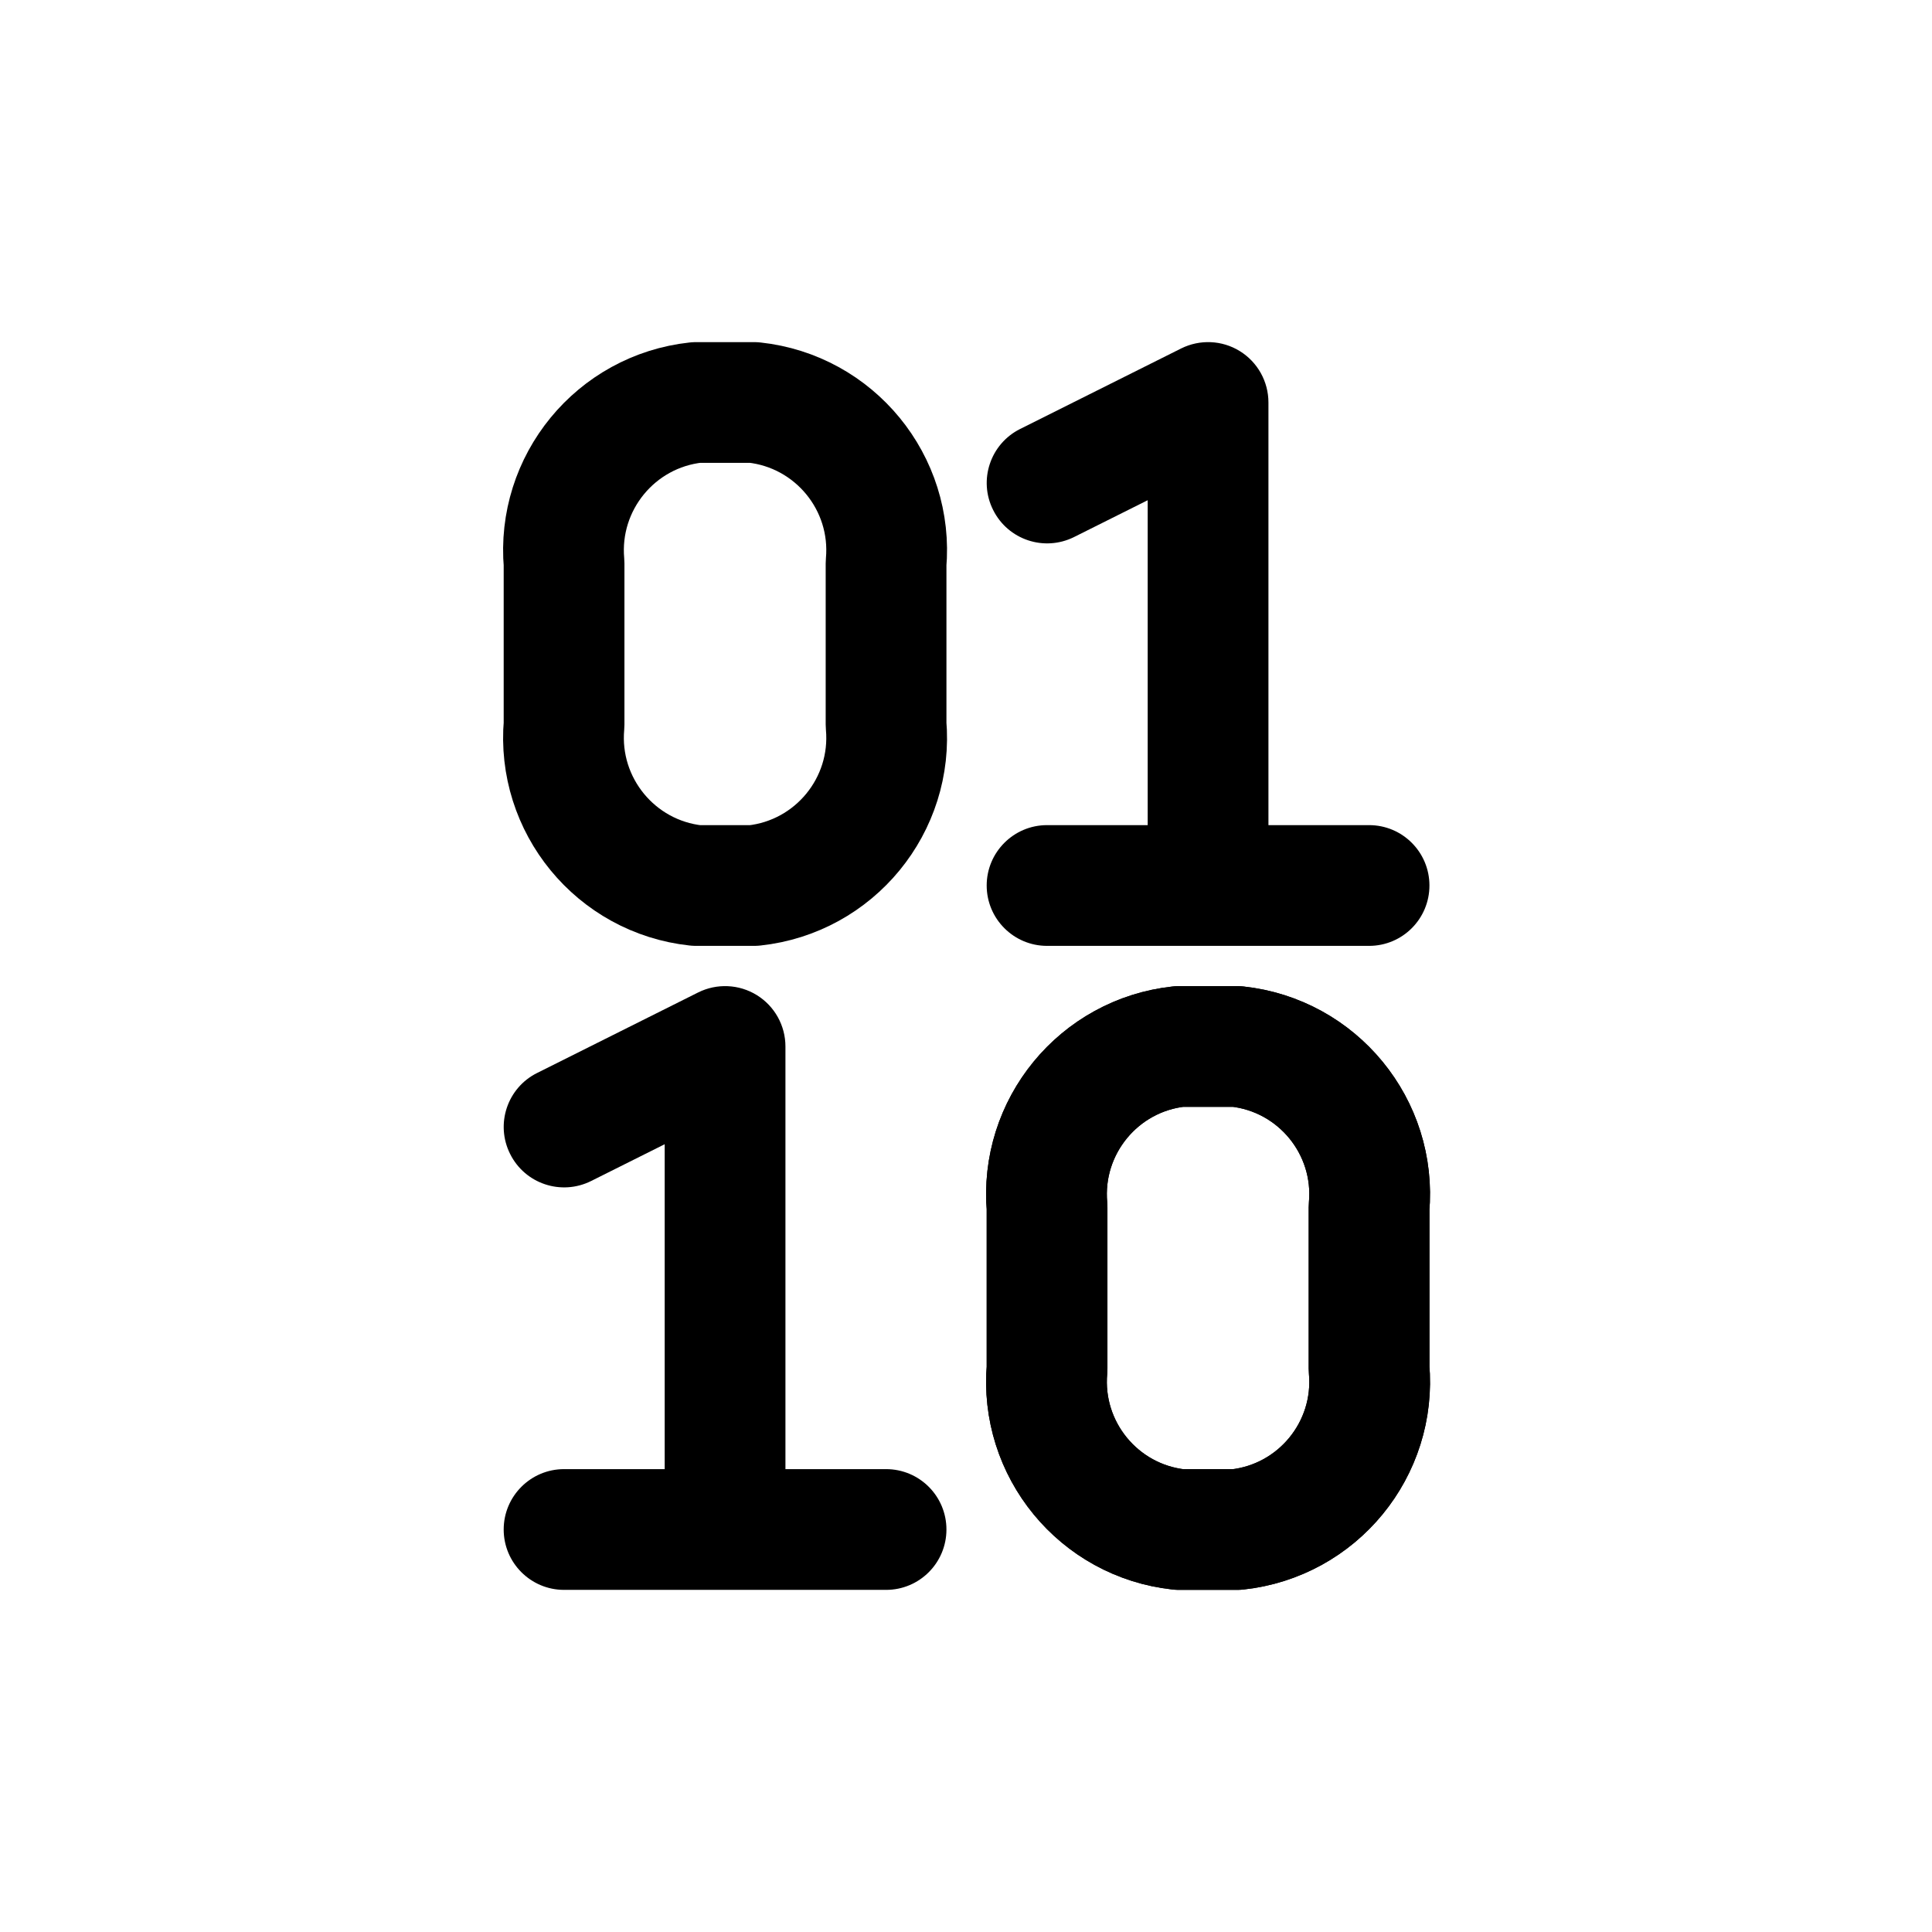
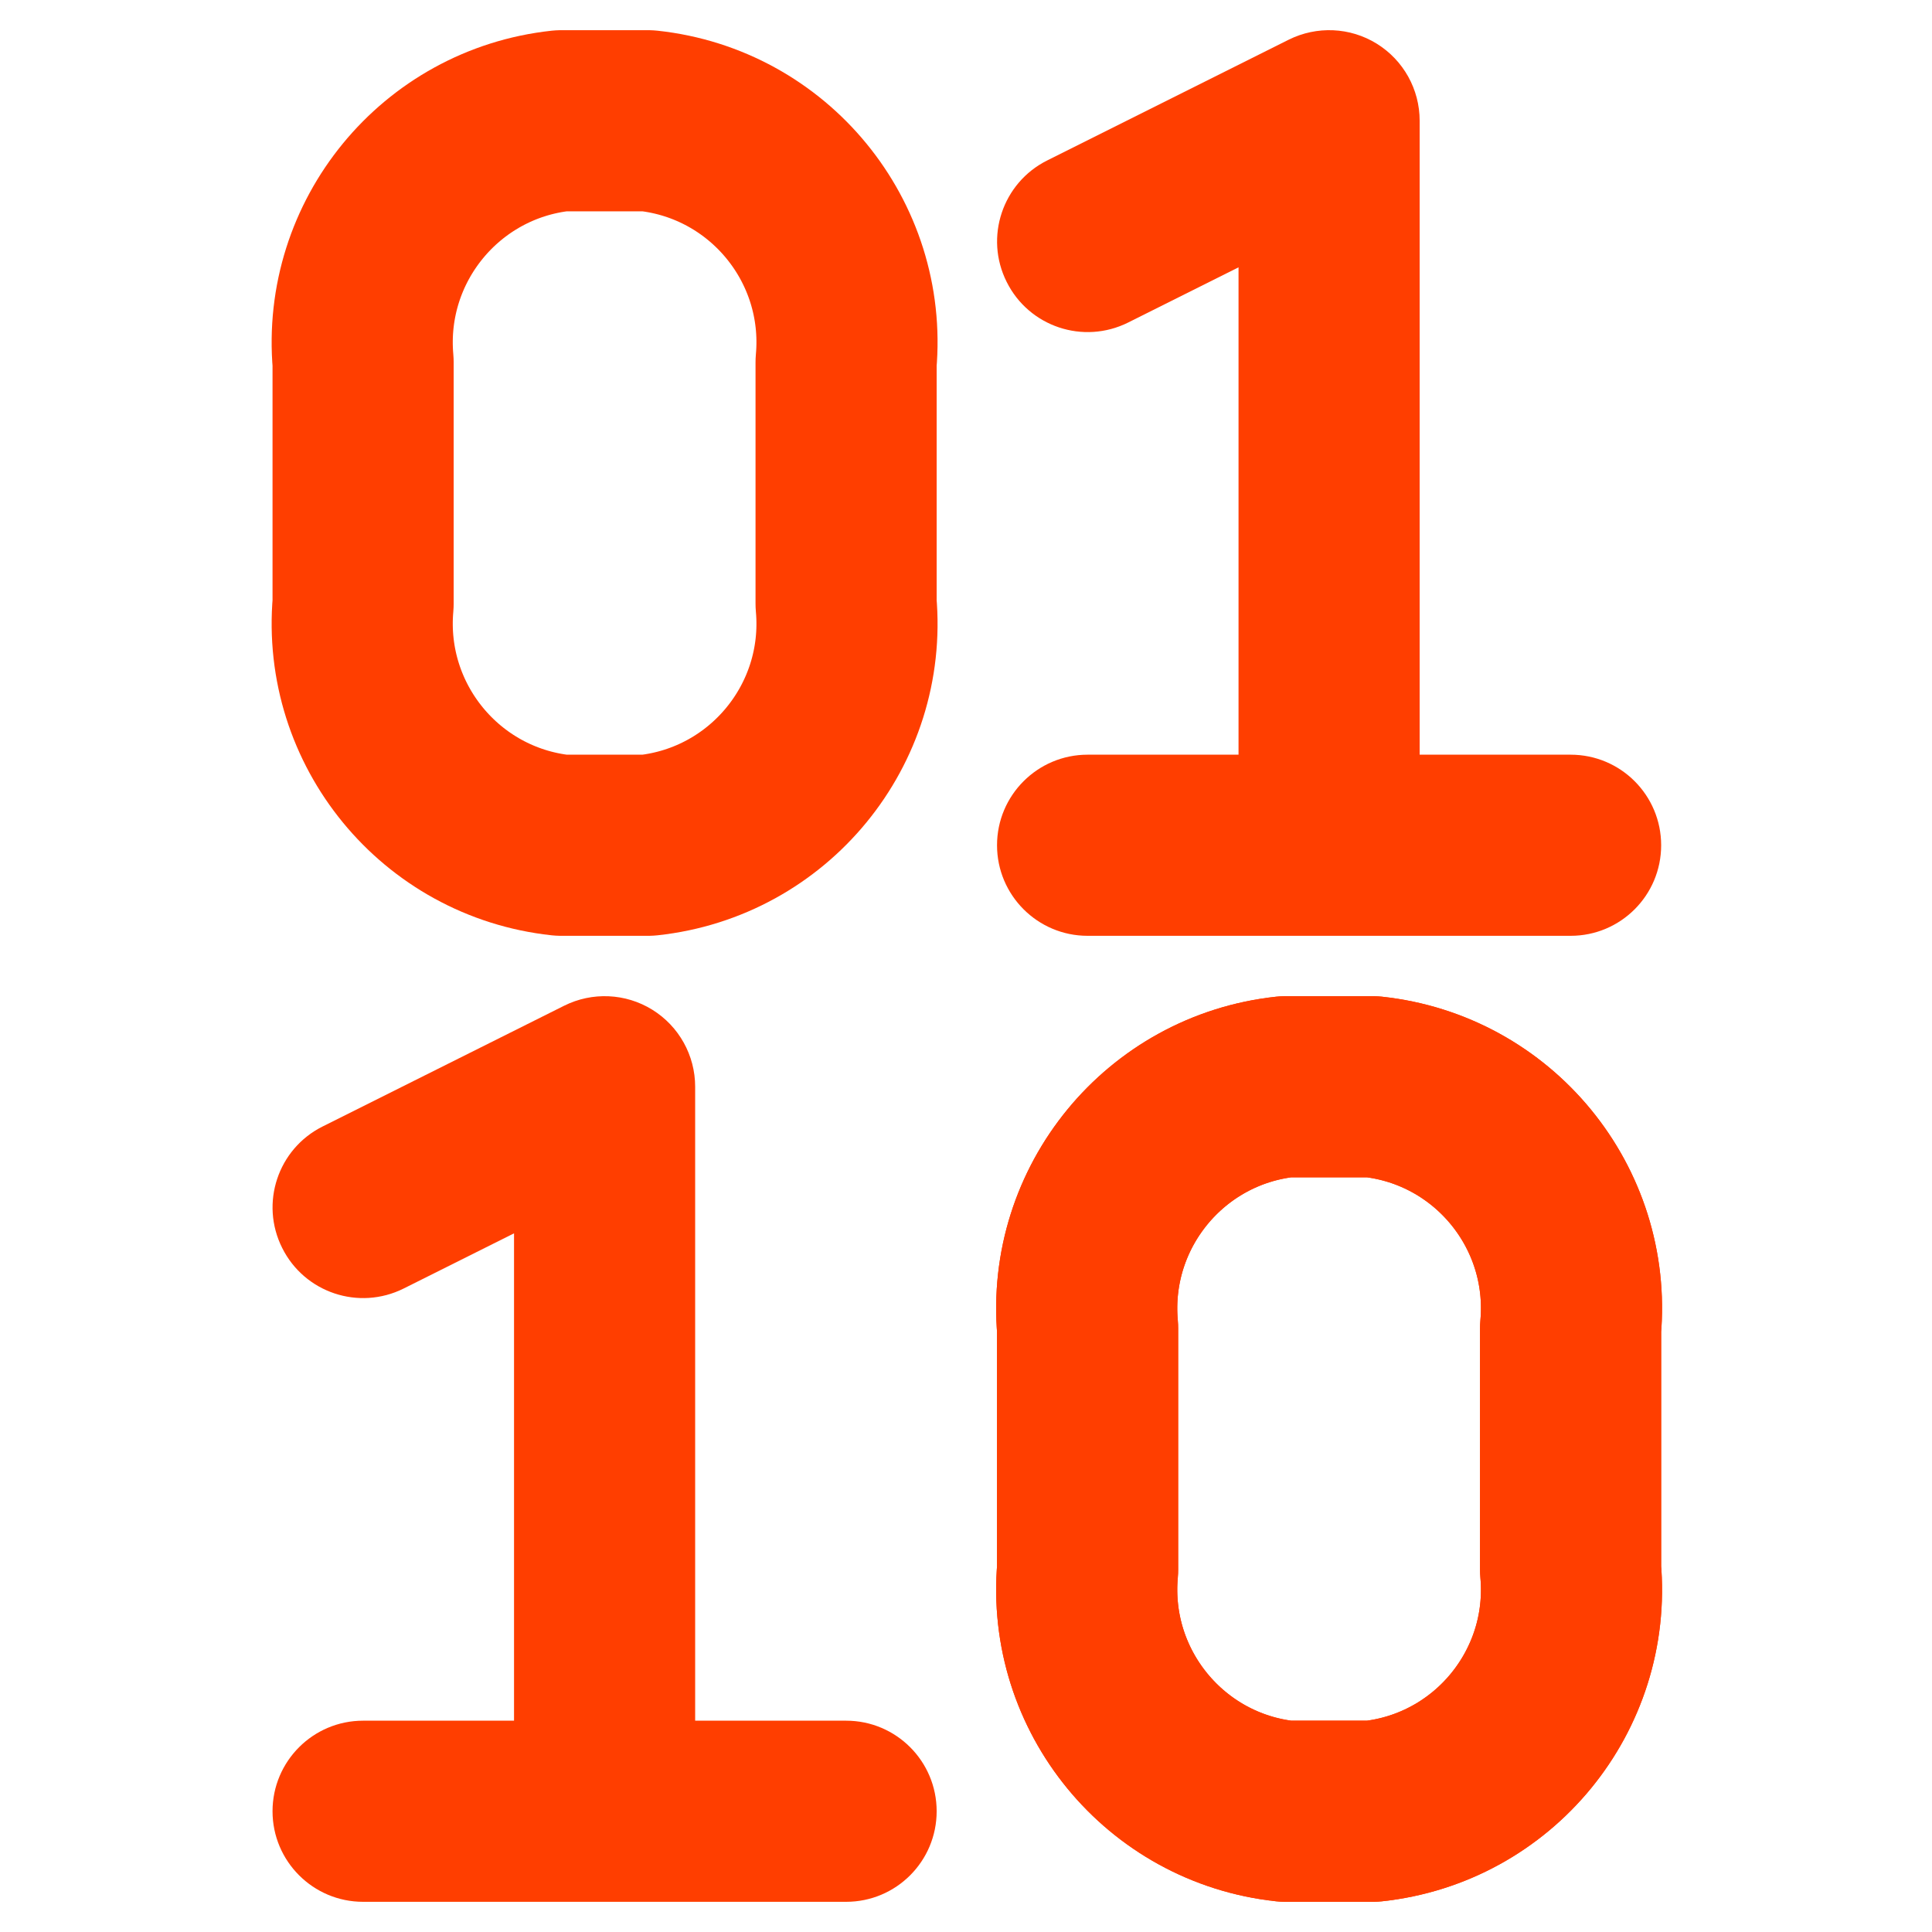
- <svg xmlns="http://www.w3.org/2000/svg" width="800px" height="800px" viewBox="0 0 24 24" fill="none">
-   <path fill-rule="evenodd" clip-rule="evenodd" d="M15.366 13H14.648C13.648 13.108 12.918 13.998 13.007 15V17C12.918 18.002 13.648 18.892 14.648 19H15.366C16.367 18.892 17.097 18.002 17.007 17V15C17.097 13.998 16.367 13.108 15.366 13Z" stroke="#000000" stroke-width="1.5" stroke-linecap="round" stroke-linejoin="round" />
-   <path fill-rule="evenodd" clip-rule="evenodd" d="M15.366 13H14.648C13.648 13.108 12.918 13.998 13.007 15V17C12.918 18.002 13.648 18.892 14.648 19H15.366C16.367 18.892 17.097 18.002 17.007 17V15C17.097 13.998 16.367 13.108 15.366 13Z" stroke="#000000" stroke-width="1.5" stroke-linecap="round" stroke-linejoin="round" />
-   <path fill-rule="evenodd" clip-rule="evenodd" d="M9.366 5H8.648C7.648 5.108 6.918 5.998 7.007 7V9C6.918 10.002 7.648 10.892 8.648 11H9.366C10.367 10.892 11.097 10.002 11.007 9V7C11.097 5.998 10.367 5.108 9.366 5Z" stroke="#000000" stroke-width="1.5" stroke-linecap="round" stroke-linejoin="round" />
-   <path d="M8.257 19C8.257 19.414 8.593 19.75 9.007 19.75C9.422 19.75 9.757 19.414 9.757 19H8.257ZM9.007 13H9.757C9.757 12.74 9.623 12.499 9.402 12.362C9.181 12.225 8.904 12.213 8.672 12.329L9.007 13ZM6.672 13.329C6.301 13.514 6.151 13.965 6.337 14.335C6.522 14.706 6.972 14.856 7.343 14.671L6.672 13.329ZM9.007 19.75C9.422 19.75 9.757 19.414 9.757 19C9.757 18.586 9.422 18.25 9.007 18.25V19.75ZM7.007 18.25C6.593 18.25 6.257 18.586 6.257 19C6.257 19.414 6.593 19.75 7.007 19.75V18.25ZM9.007 18.25C8.593 18.25 8.257 18.586 8.257 19C8.257 19.414 8.593 19.75 9.007 19.75V18.25ZM11.007 19.75C11.422 19.75 11.757 19.414 11.757 19C11.757 18.586 11.422 18.25 11.007 18.25V19.75ZM14.257 11C14.257 11.414 14.593 11.75 15.007 11.75C15.422 11.75 15.757 11.414 15.757 11H14.257ZM15.007 5H15.757C15.757 4.74 15.623 4.499 15.402 4.362C15.181 4.225 14.905 4.213 14.672 4.329L15.007 5ZM12.672 5.329C12.302 5.514 12.151 5.965 12.337 6.335C12.522 6.706 12.972 6.856 13.343 6.671L12.672 5.329ZM15.007 11.75C15.422 11.75 15.757 11.414 15.757 11C15.757 10.586 15.422 10.25 15.007 10.25V11.75ZM13.007 10.25C12.593 10.25 12.257 10.586 12.257 11C12.257 11.414 12.593 11.75 13.007 11.75V10.25ZM15.007 10.25C14.593 10.25 14.257 10.586 14.257 11C14.257 11.414 14.593 11.75 15.007 11.75V10.25ZM17.007 11.75C17.422 11.75 17.757 11.414 17.757 11C17.757 10.586 17.422 10.25 17.007 10.25V11.75ZM9.757 19V13H8.257V19H9.757ZM8.672 12.329L6.672 13.329L7.343 14.671L9.343 13.671L8.672 12.329ZM9.007 18.25H7.007V19.75H9.007V18.25ZM9.007 19.75H11.007V18.25H9.007V19.75ZM15.757 11V5H14.257V11H15.757ZM14.672 4.329L12.672 5.329L13.343 6.671L15.343 5.671L14.672 4.329ZM15.007 10.25H13.007V11.75H15.007V10.25ZM15.007 11.75H17.007V10.25H15.007V11.75Z" fill="#000000" />
+ <svg xmlns="http://www.w3.org/2000/svg" width="800px" height="800px" viewBox="4 4 16 16" fill="none">
+   <path fill-rule="evenodd" clip-rule="evenodd" d="M15.366 13H14.648C13.648 13.108 12.918 13.998 13.007 15V17C12.918 18.002 13.648 18.892 14.648 19H15.366C16.367 18.892 17.097 18.002 17.007 17V15C17.097 13.998 16.367 13.108 15.366 13Z" stroke="#FF3E00" stroke-width="1.5" stroke-linecap="round" stroke-linejoin="round" fill="#" />
+   <path fill-rule="evenodd" clip-rule="evenodd" d="M15.366 13H14.648C13.648 13.108 12.918 13.998 13.007 15V17C12.918 18.002 13.648 18.892 14.648 19H15.366C16.367 18.892 17.097 18.002 17.007 17V15C17.097 13.998 16.367 13.108 15.366 13Z" stroke="#FF3E00" stroke-width="1.5" stroke-linecap="round" stroke-linejoin="round" fill="#" />
+   <path fill-rule="evenodd" clip-rule="evenodd" d="M9.366 5H8.648C7.648 5.108 6.918 5.998 7.007 7V9C6.918 10.002 7.648 10.892 8.648 11H9.366C10.367 10.892 11.097 10.002 11.007 9V7C11.097 5.998 10.367 5.108 9.366 5Z" stroke="#FF3E00" stroke-width="1.5" stroke-linecap="round" stroke-linejoin="round" fill="#" />
+   <path d="M8.257 19C8.257 19.414 8.593 19.75 9.007 19.75C9.422 19.75 9.757 19.414 9.757 19H8.257ZM9.007 13H9.757C9.757 12.74 9.623 12.499 9.402 12.362C9.181 12.225 8.904 12.213 8.672 12.329L9.007 13ZM6.672 13.329C6.301 13.514 6.151 13.965 6.337 14.335C6.522 14.706 6.972 14.856 7.343 14.671L6.672 13.329ZM9.007 19.75C9.422 19.75 9.757 19.414 9.757 19C9.757 18.586 9.422 18.25 9.007 18.25V19.75ZM7.007 18.25C6.593 18.25 6.257 18.586 6.257 19C6.257 19.414 6.593 19.75 7.007 19.75V18.25ZM9.007 18.25C8.593 18.25 8.257 18.586 8.257 19C8.257 19.414 8.593 19.75 9.007 19.75V18.25ZM11.007 19.75C11.422 19.75 11.757 19.414 11.757 19C11.757 18.586 11.422 18.25 11.007 18.25V19.75ZM14.257 11C14.257 11.414 14.593 11.75 15.007 11.75C15.422 11.75 15.757 11.414 15.757 11H14.257ZM15.007 5H15.757C15.757 4.74 15.623 4.499 15.402 4.362C15.181 4.225 14.905 4.213 14.672 4.329L15.007 5ZM12.672 5.329C12.302 5.514 12.151 5.965 12.337 6.335C12.522 6.706 12.972 6.856 13.343 6.671L12.672 5.329ZM15.007 11.75C15.422 11.75 15.757 11.414 15.757 11C15.757 10.586 15.422 10.25 15.007 10.25V11.75ZM13.007 10.25C12.593 10.25 12.257 10.586 12.257 11C12.257 11.414 12.593 11.75 13.007 11.75V10.25ZM15.007 10.25C14.593 10.25 14.257 10.586 14.257 11C14.257 11.414 14.593 11.75 15.007 11.75V10.25ZM17.007 11.75C17.422 11.75 17.757 11.414 17.757 11C17.757 10.586 17.422 10.25 17.007 10.25V11.75ZM9.757 19V13H8.257V19H9.757ZM8.672 12.329L6.672 13.329L7.343 14.671L9.343 13.671L8.672 12.329ZM9.007 18.25H7.007V19.75H9.007V18.25ZM9.007 19.75H11.007V18.25H9.007V19.75ZM15.757 11V5H14.257V11H15.757ZM14.672 4.329L12.672 5.329L13.343 6.671L15.343 5.671L14.672 4.329ZM15.007 10.25H13.007V11.75H15.007V10.25ZM15.007 11.75H17.007V10.25H15.007V11.75Z" fill="#FF3E00" />
</svg>
